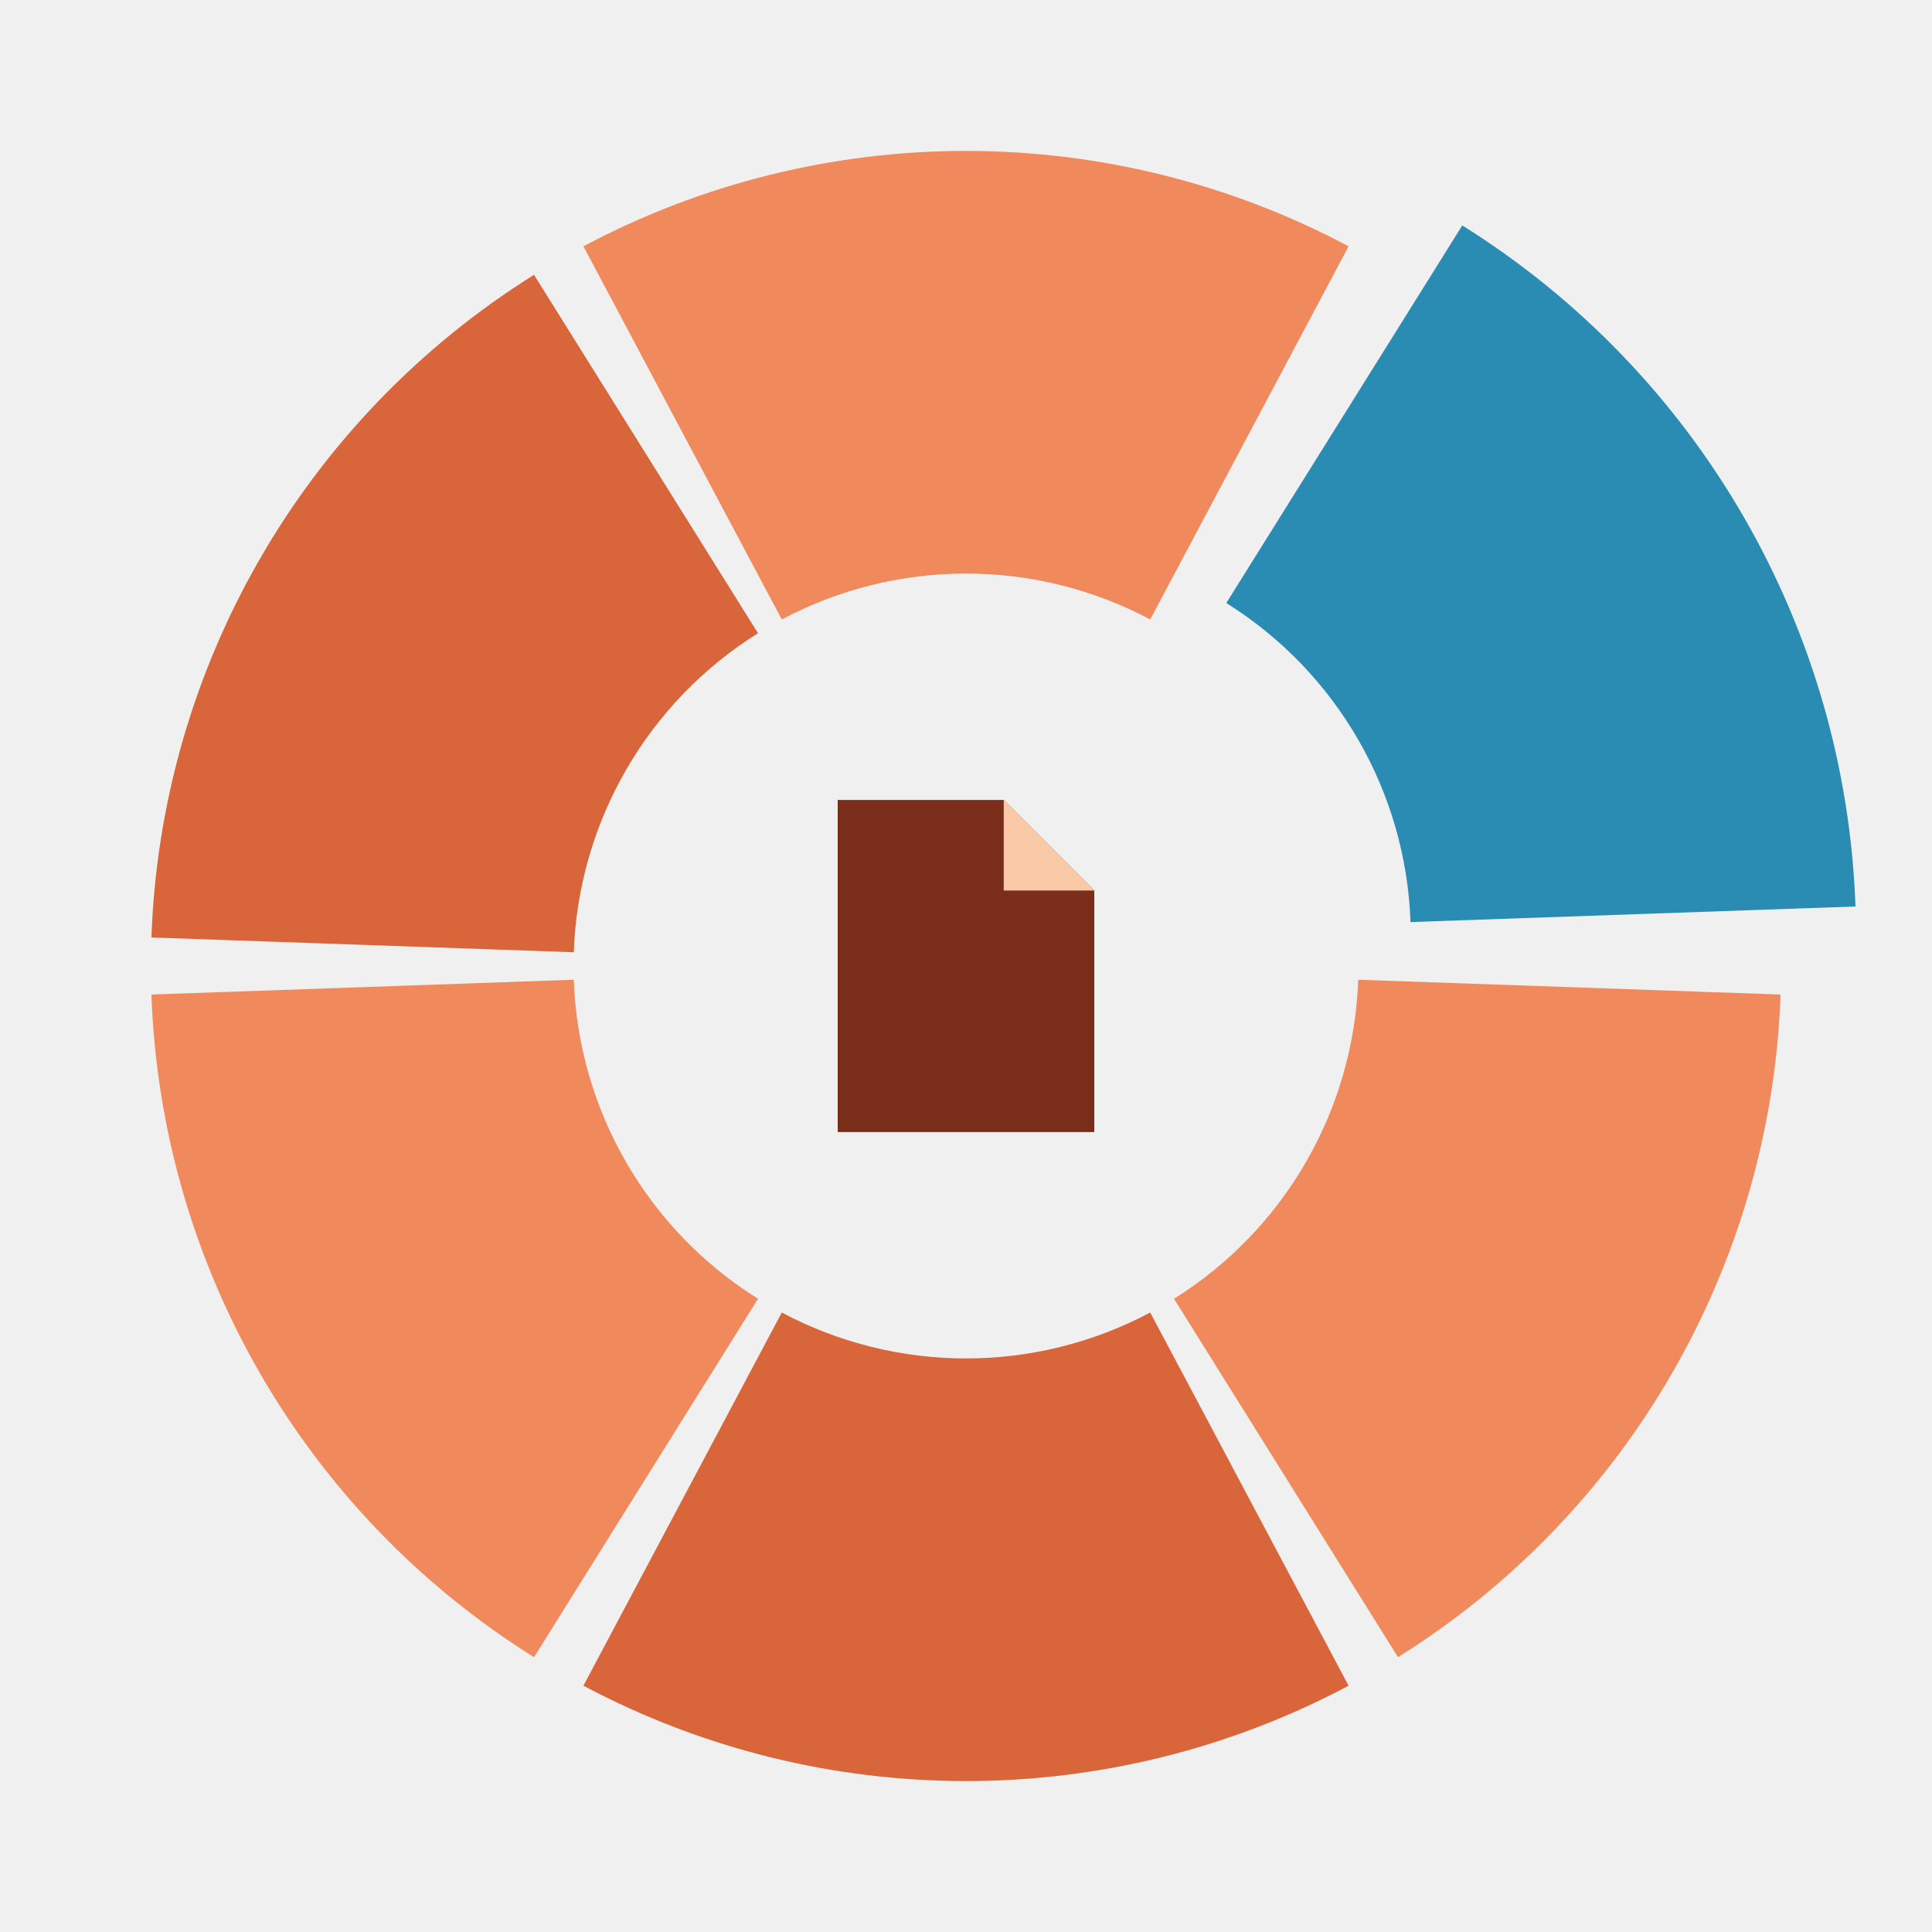
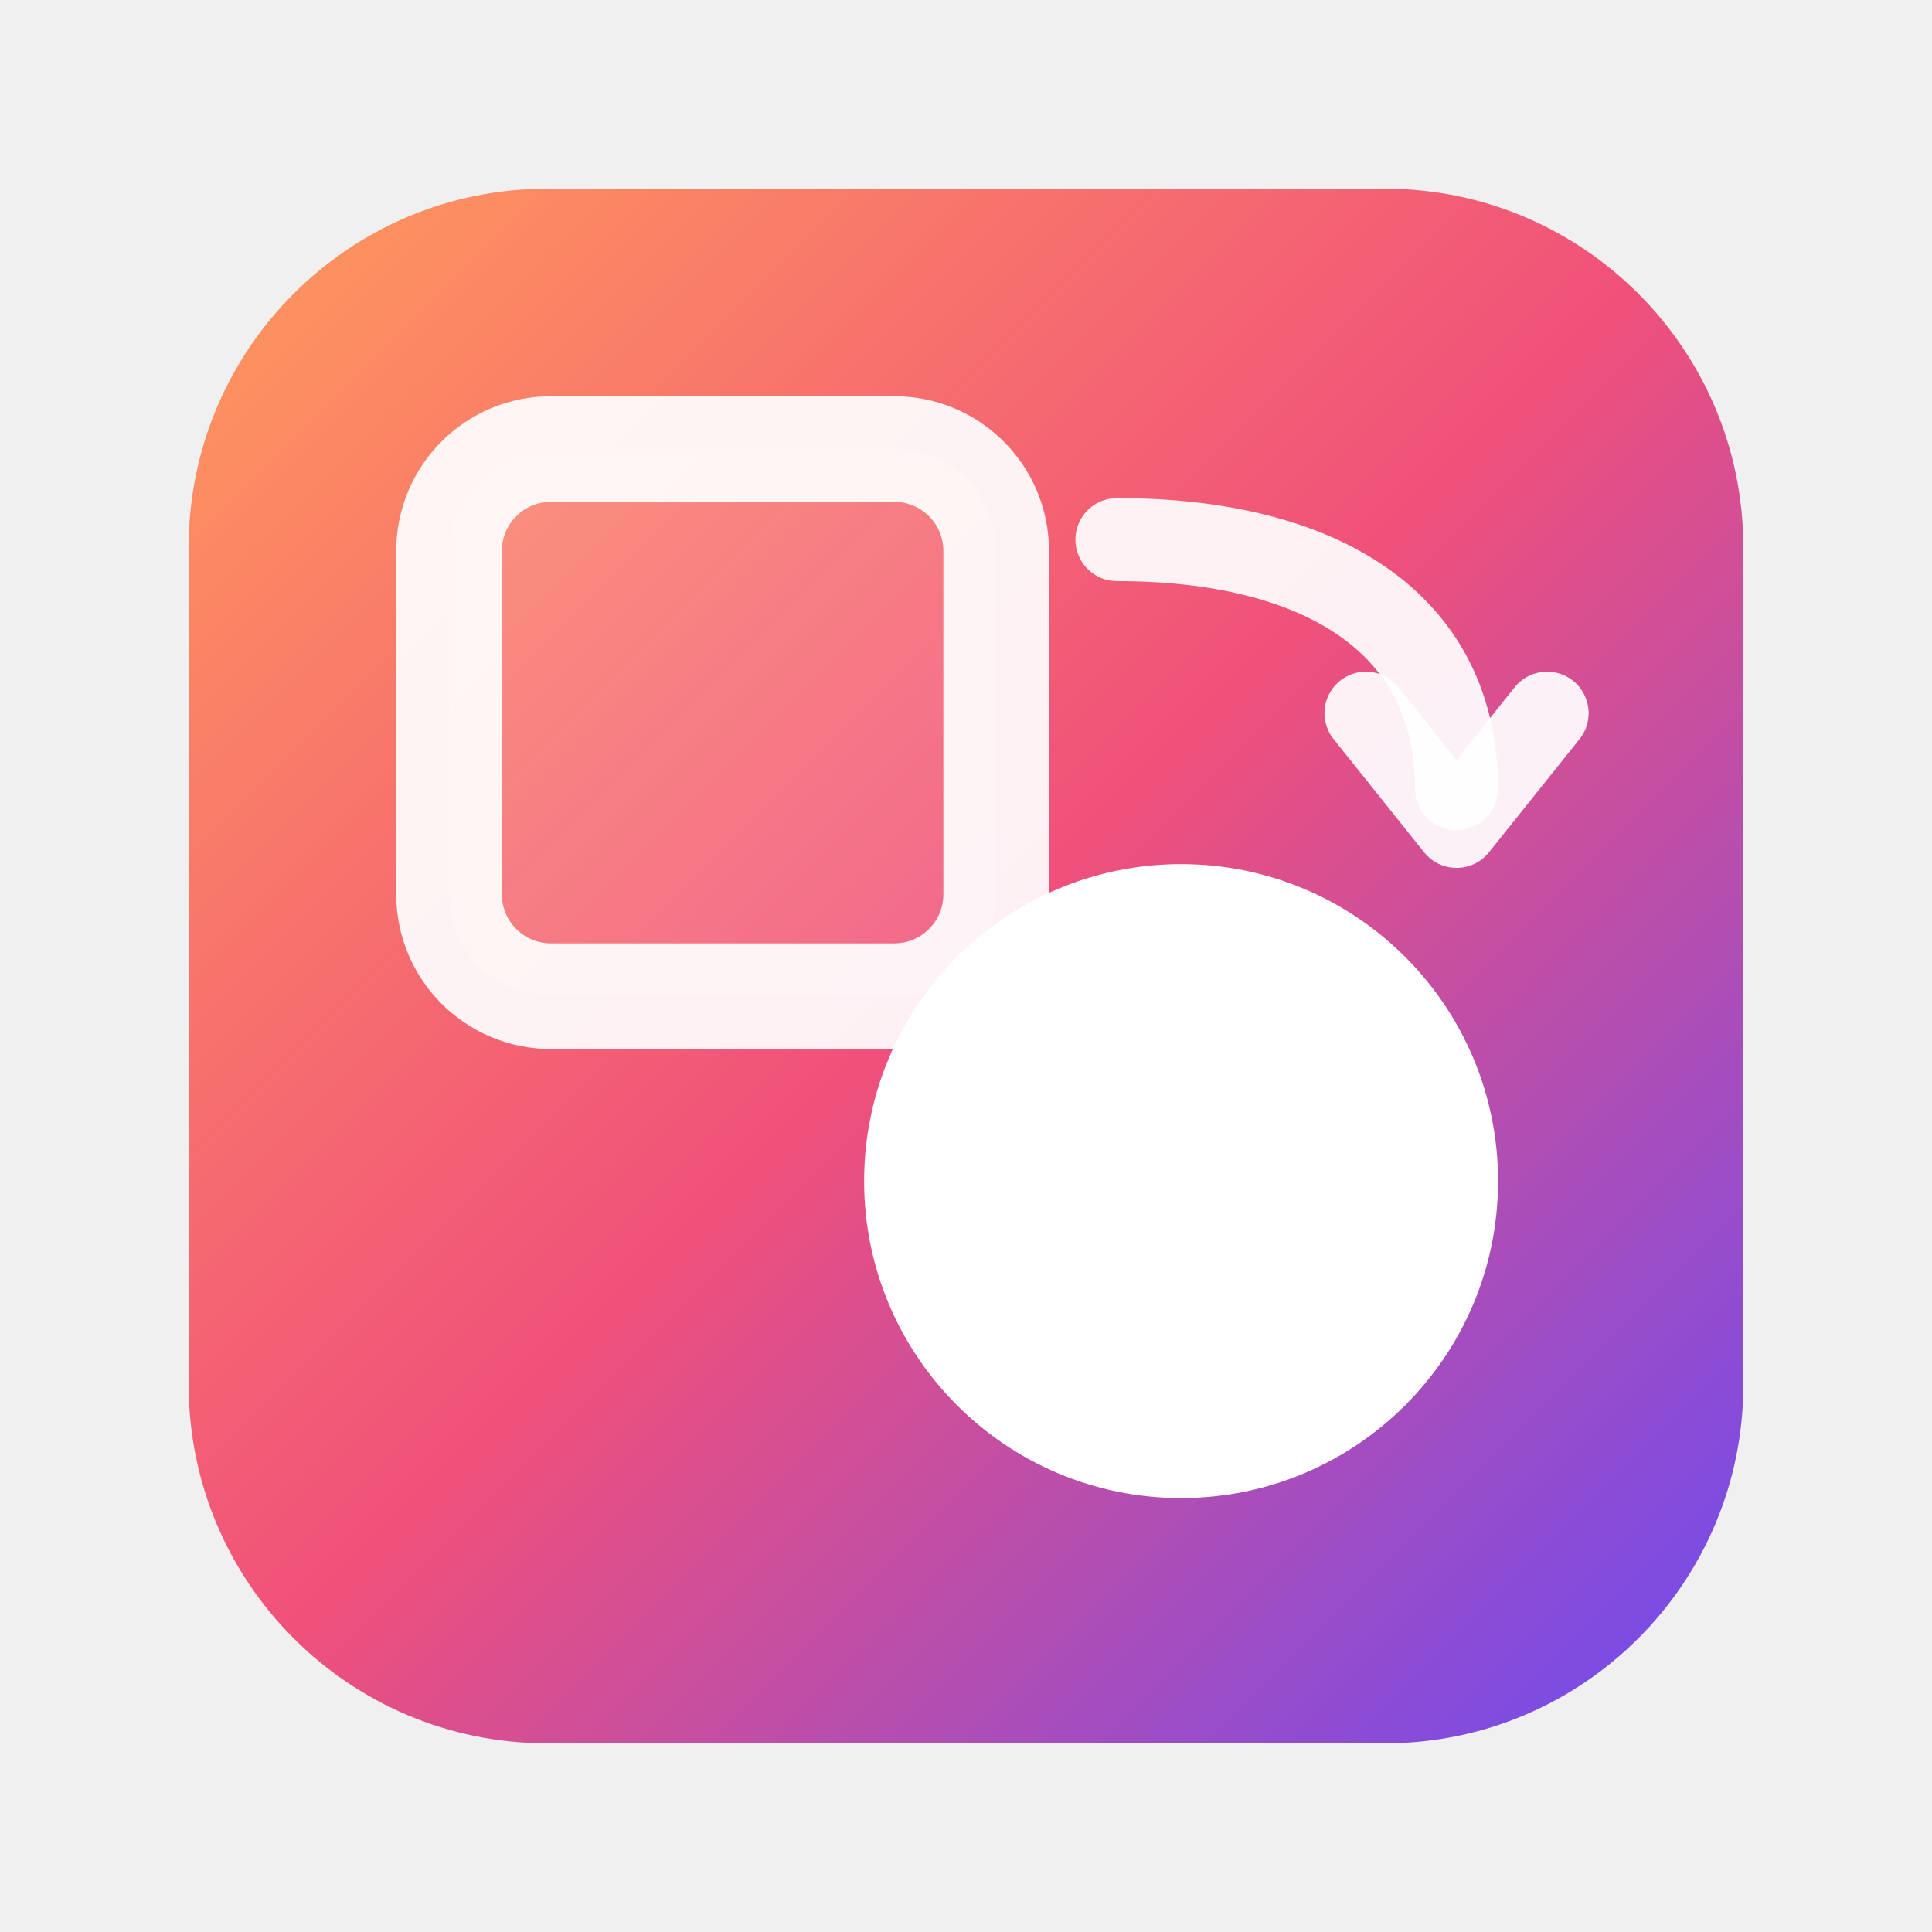
- <svg xmlns="http://www.w3.org/2000/svg" width="512" height="512" viewBox="0 0 512 512">
-   <path transform="translate(0,-0)" fill="#F08A5D" d="M154.61 65.27 A216 216 0 0 1 357.39 65.27 L304.82 164.17 A104 104 0 0 0 207.18 164.17 Z" />
-   <path transform="translate(13.86,-8)" fill="#2B8CB3" d="M373.66 67.74 A222 222 0 0 1 477.86 248.23 L359.94 252.36 A104 104 0 0 0 311.12 167.81 Z" />
-   <path transform="translate(0,0)" fill="#F08A5D" d="M471.87 263.56 A216 216 0 0 1 370.48 439.17 L311.12 344.19 A104 104 0 0 0 359.94 259.64 Z" />
-   <path transform="translate(0,0)" fill="#D9653B" d="M357.39 446.73 A216 216 0 0 1 154.61 446.73 L207.18 347.83 A104 104 0 0 0 304.82 347.83 Z" />
-   <path transform="translate(-0,0)" fill="#F08A5D" d="M141.52 439.17 A216 216 0 0 1 40.13 263.56 L152.06 259.64 A104 104 0 0 0 200.88 344.19 Z" />
-   <path transform="translate(-0,-0)" fill="#D9653B" d="M40.13 248.44 A216 216 0 0 1 141.52 72.83 L200.88 167.81 A104 104 0 0 0 152.06 252.36 Z" />
-   <path fill="#7A2E1A" d="M222 212 h44 l24 24 v64 h-68 z" />
-   <path fill="#F9C9A8" d="M266 212 v24 h24 z" />
+ <svg xmlns="http://www.w3.org/2000/svg" width="1024" height="1024" viewBox="0 0 1024 1024">
+   <defs>
+     <linearGradient id="bg" x1="0" y1="0" x2="1" y2="1">
+       <stop offset="0" stop-color="#FF9A5C" />
+       <stop offset="0.5" stop-color="#F0507A" />
+       <stop offset="1" stop-color="#6B4BF2" />
+     </linearGradient>
+   </defs>
+   <rect x="100" y="100" width="824" height="824" rx="190" fill="url(#bg)" />
+   <rect x="238" y="238" width="290" height="290" rx="54" fill="#FFFFFF" fill-opacity="0.14" stroke="#FFFFFF" stroke-width="56" stroke-opacity="0.92" />
+   <circle cx="626" cy="626" r="168" fill="#FFFFFF" />
+   <path d="M592 286 C 700 286 772 330 772 418" fill="none" stroke="#FFFFFF" stroke-width="44" stroke-linecap="round" stroke-opacity="0.92" />
+   <path d="M724 378 L772 438 L820 378" fill="none" stroke="#FFFFFF" stroke-width="44" stroke-linecap="round" stroke-linejoin="round" stroke-opacity="0.92" />
</svg>
